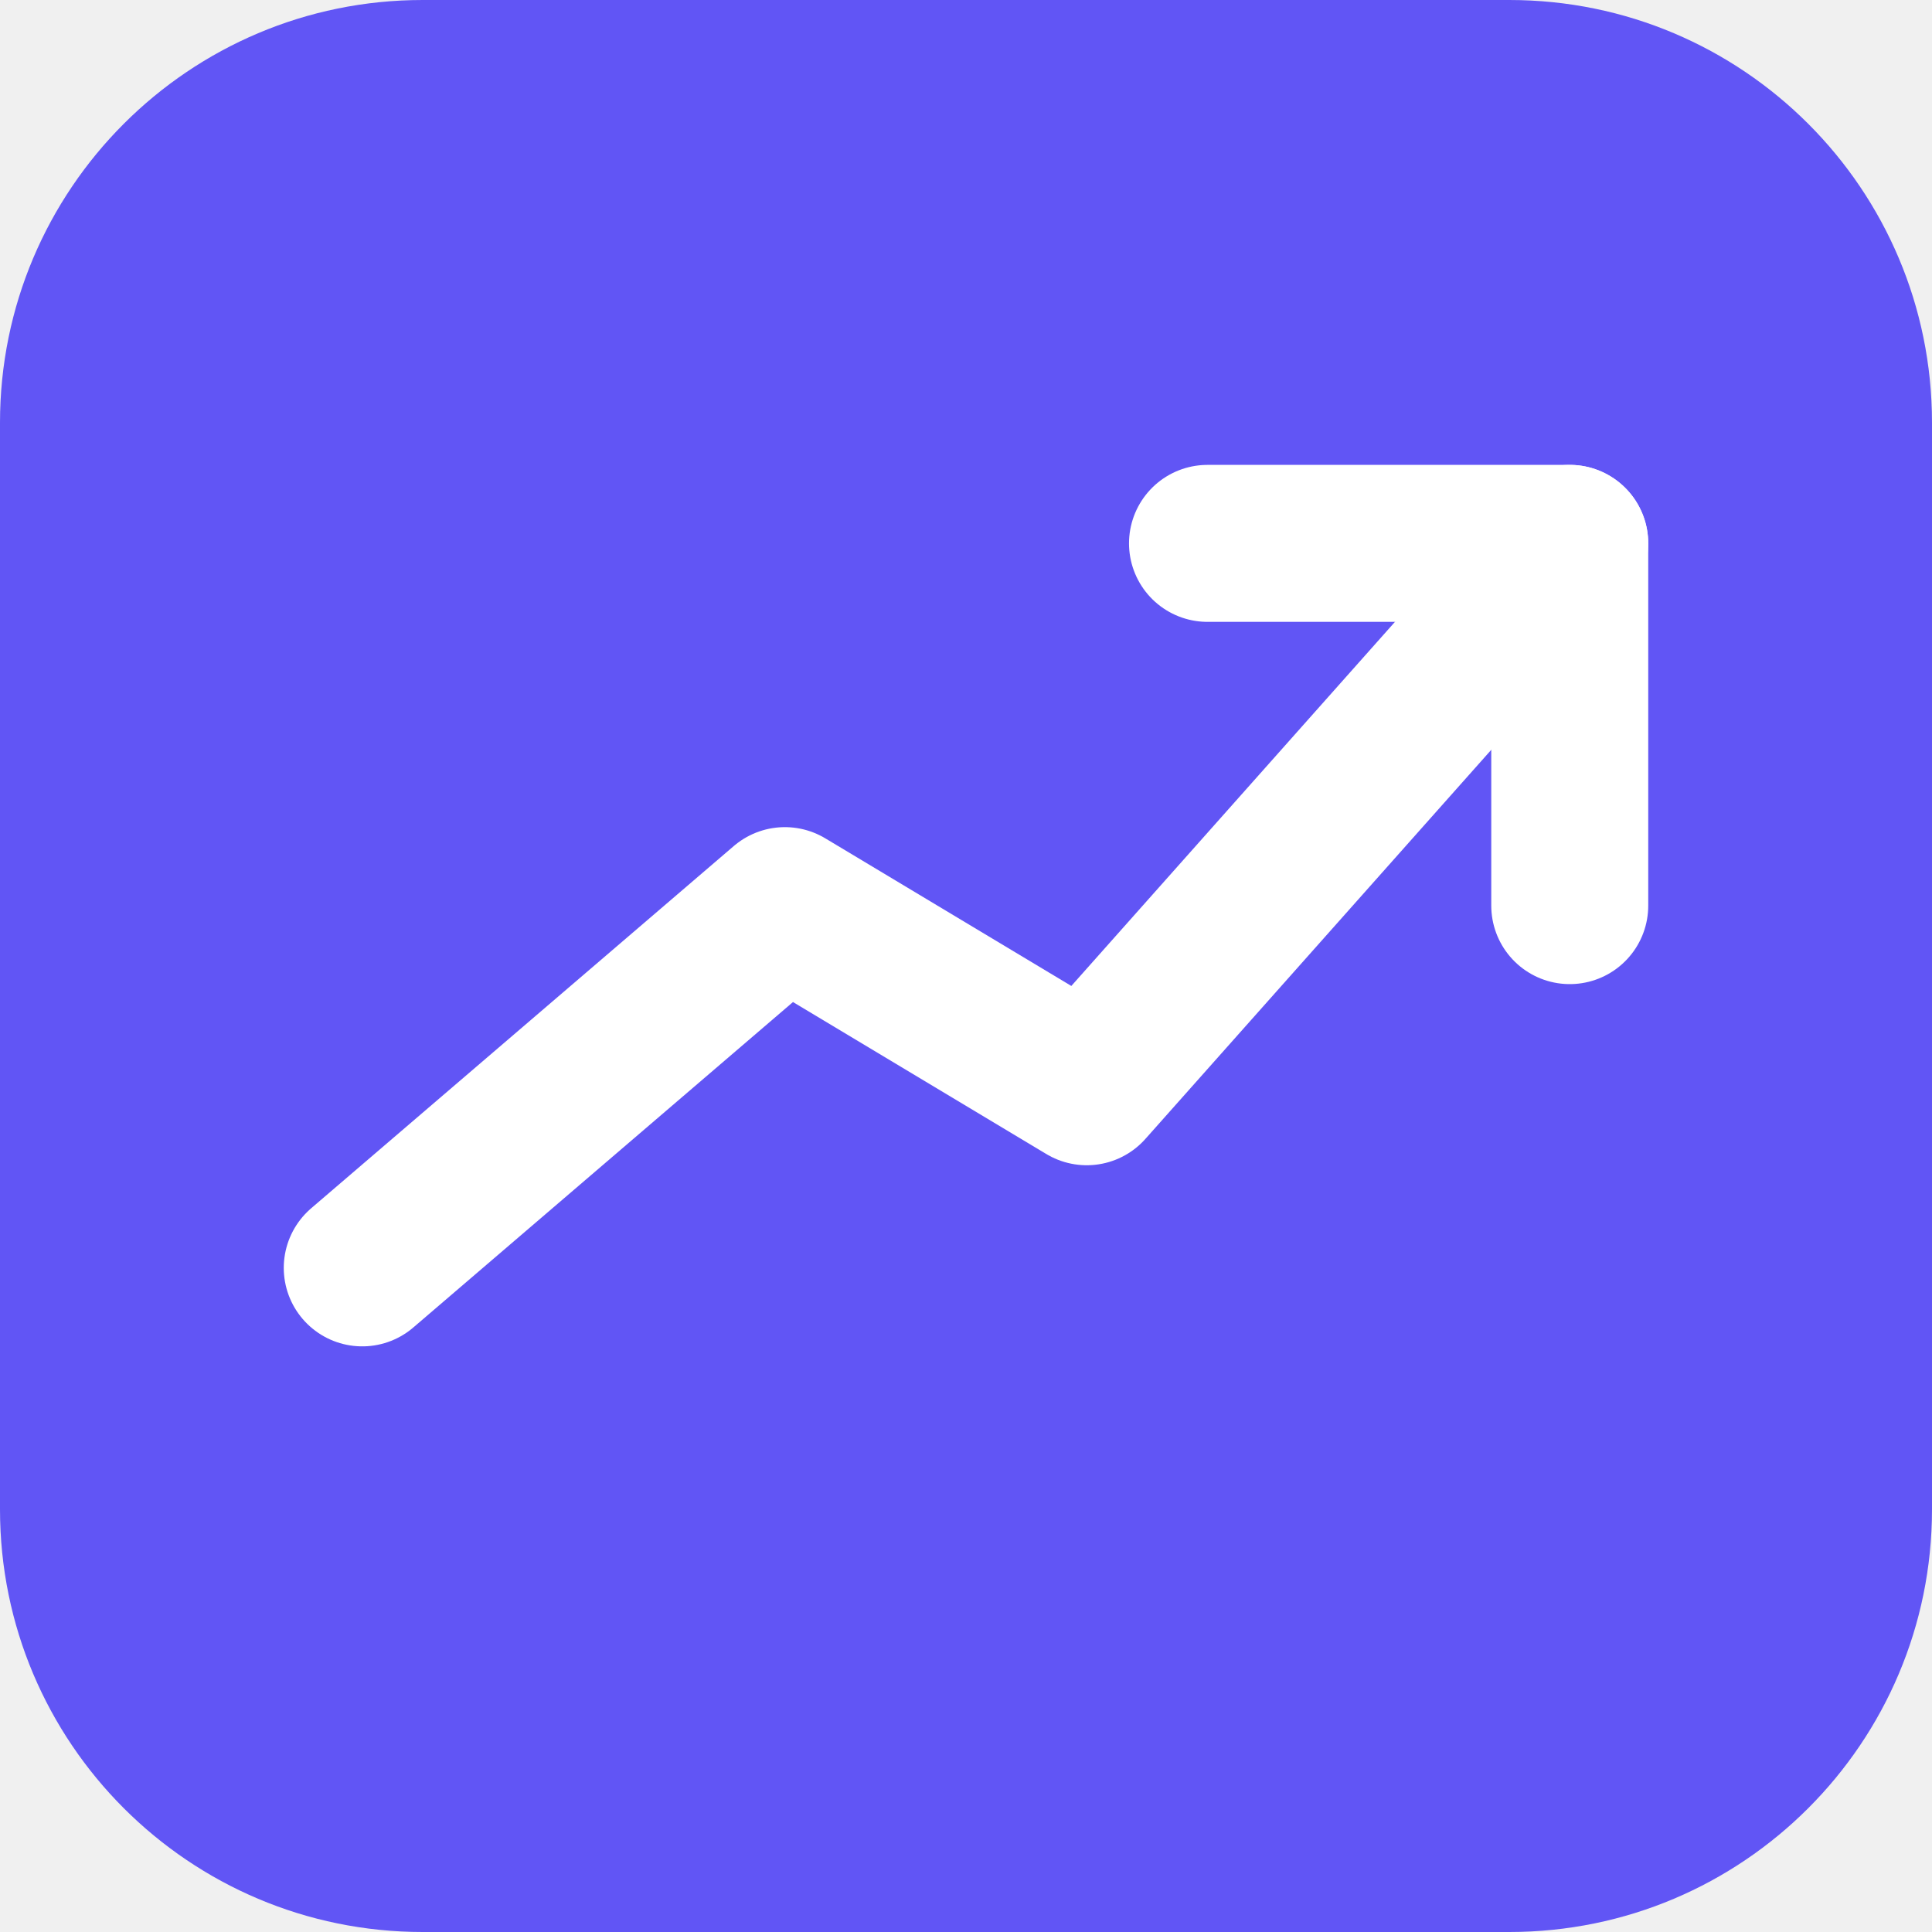
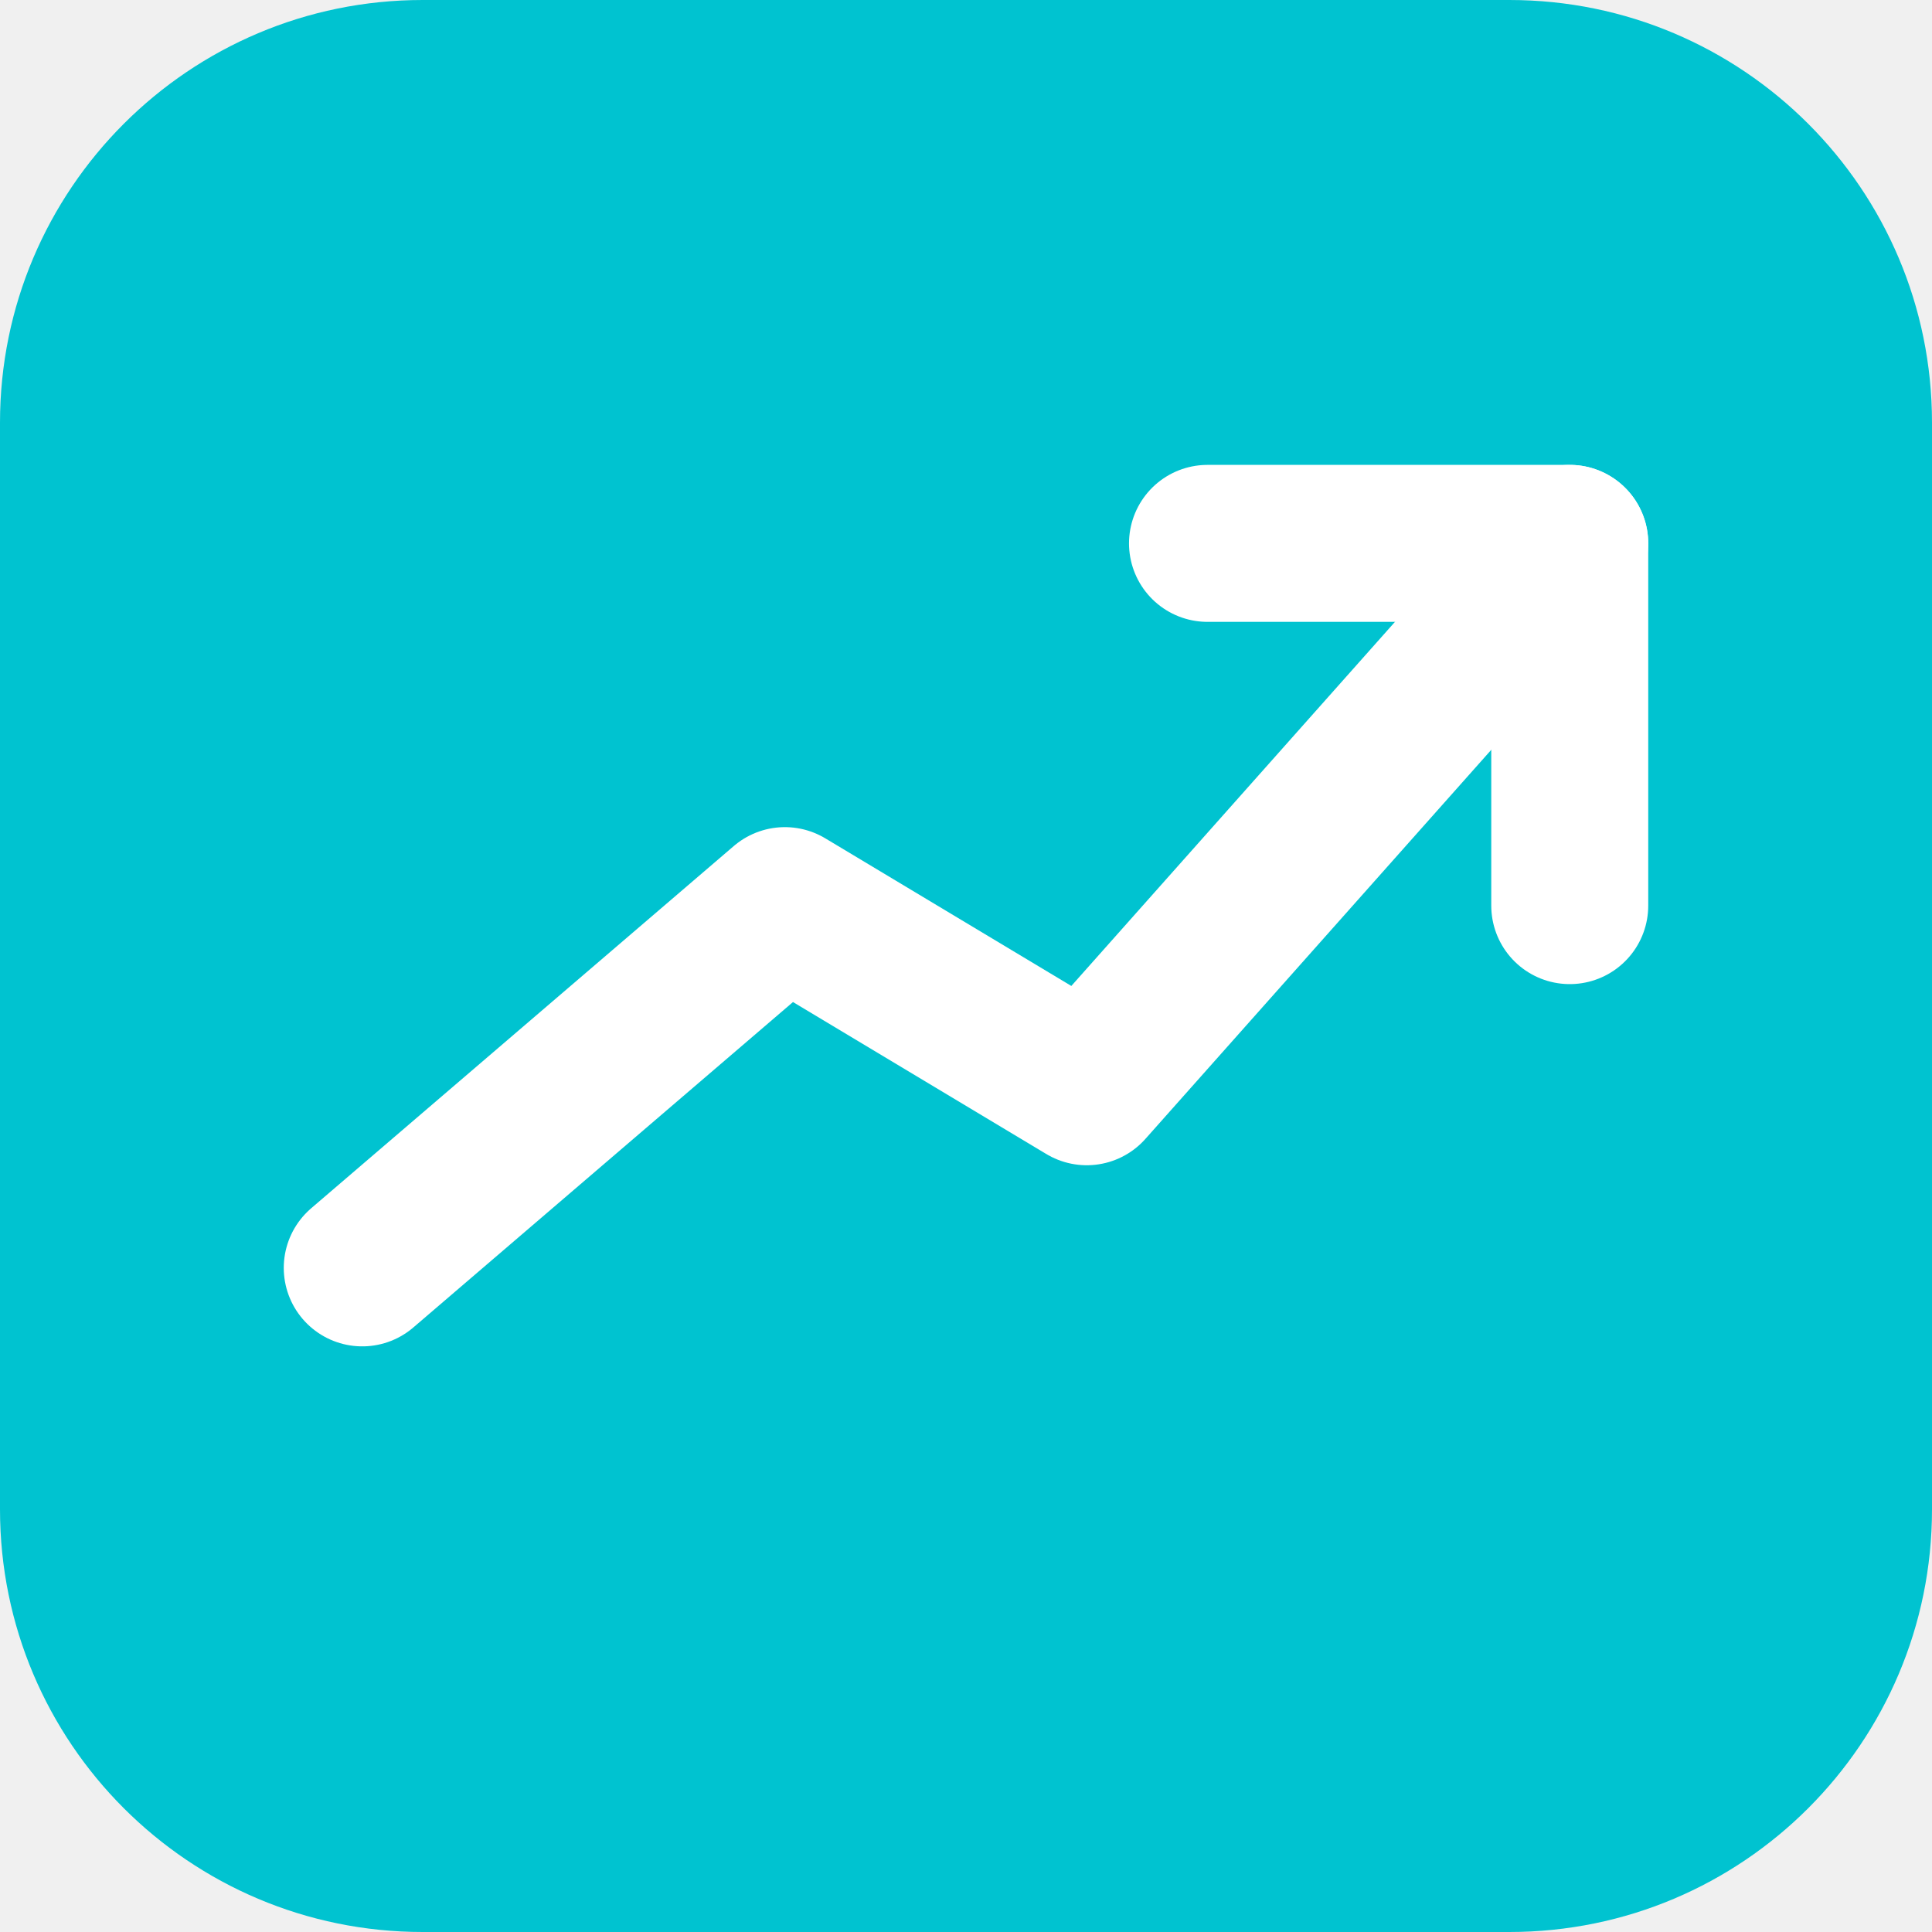
<svg xmlns="http://www.w3.org/2000/svg" viewBox="0 0 32 32" role="img" aria-label="InvestAdvisor">
-   <rect width="32" height="32" rx="7" fill="#6155F5" />
+   <rect width="32" height="32" rx="7" fill="#00C3D0" />
  <polyline points="6,21 13,15 18,18 26,9" fill="none" stroke="#ffffff" stroke-width="2.6" stroke-linecap="round" stroke-linejoin="round" />
  <polyline points="20,9 26,9 26,15" fill="none" stroke="#ffffff" stroke-width="2.6" stroke-linecap="round" stroke-linejoin="round" />
</svg>
